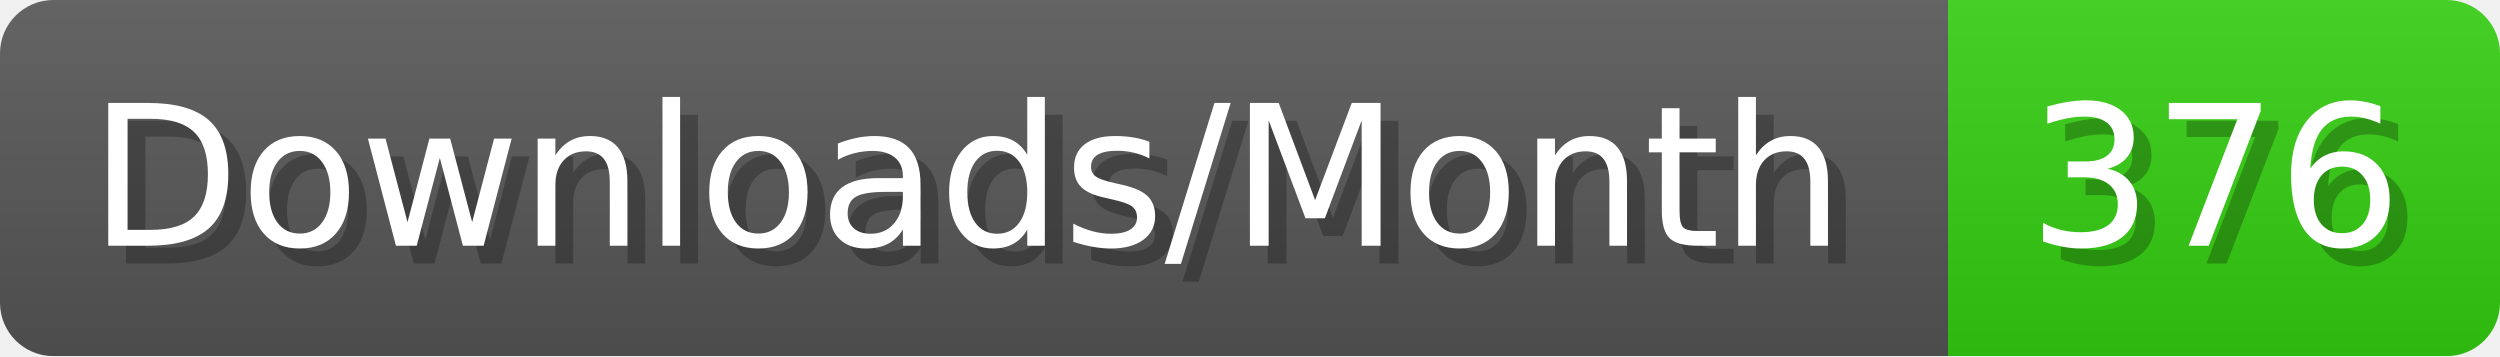
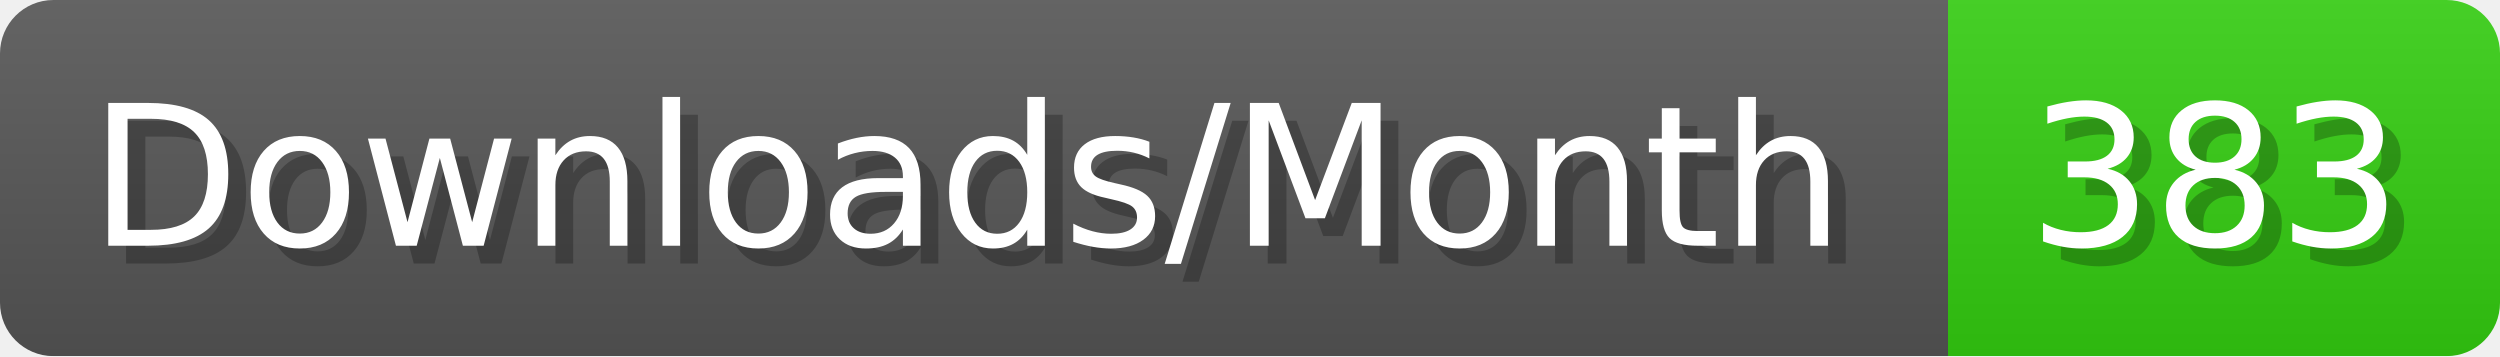
- <svg xmlns="http://www.w3.org/2000/svg" width="140.4" height="20" viewBox="0 0 1404 200" role="img" aria-label="Downloads/Month: 376">
+ <svg xmlns="http://www.w3.org/2000/svg" width="140.4" height="20" viewBox="0 0 1404 200" role="img" aria-label="Downloads/Month: 383">
  <linearGradient id="YlXUI" x2="0" y2="100%">
    <stop offset="0" stop-opacity=".1" stop-color="#EEE" />
    <stop offset="1" stop-opacity=".1" />
  </linearGradient>
  <mask id="JHhop">
    <rect width="1404" height="200" rx="30" fill="#FFF" />
  </mask>
  <g mask="url(#JHhop)">
    <rect width="1094" height="200" fill="#555" />
    <rect width="310" height="200" fill="#3C1" x="1094" />
    <rect width="1404" height="200" fill="url(#YlXUI)" />
  </g>
  <g aria-hidden="true" fill="#fff" text-anchor="start" font-family="Verdana,DejaVu Sans,sans-serif" font-size="110">
    <text x="60" y="148" textLength="994" fill="#000" opacity="0.25">Downloads/Month</text>
    <text x="50" y="138" textLength="994">Downloads/Month</text>
-     <text x="1149" y="148" textLength="210" fill="#000" opacity="0.25">376</text>
-     <text x="1139" y="138" textLength="210">376</text>
+     <text x="1149" y="148" textLength="210" fill="#000" opacity="0.25">383</text>
+     <text x="1139" y="138" textLength="210">383</text>
  </g>
</svg>
